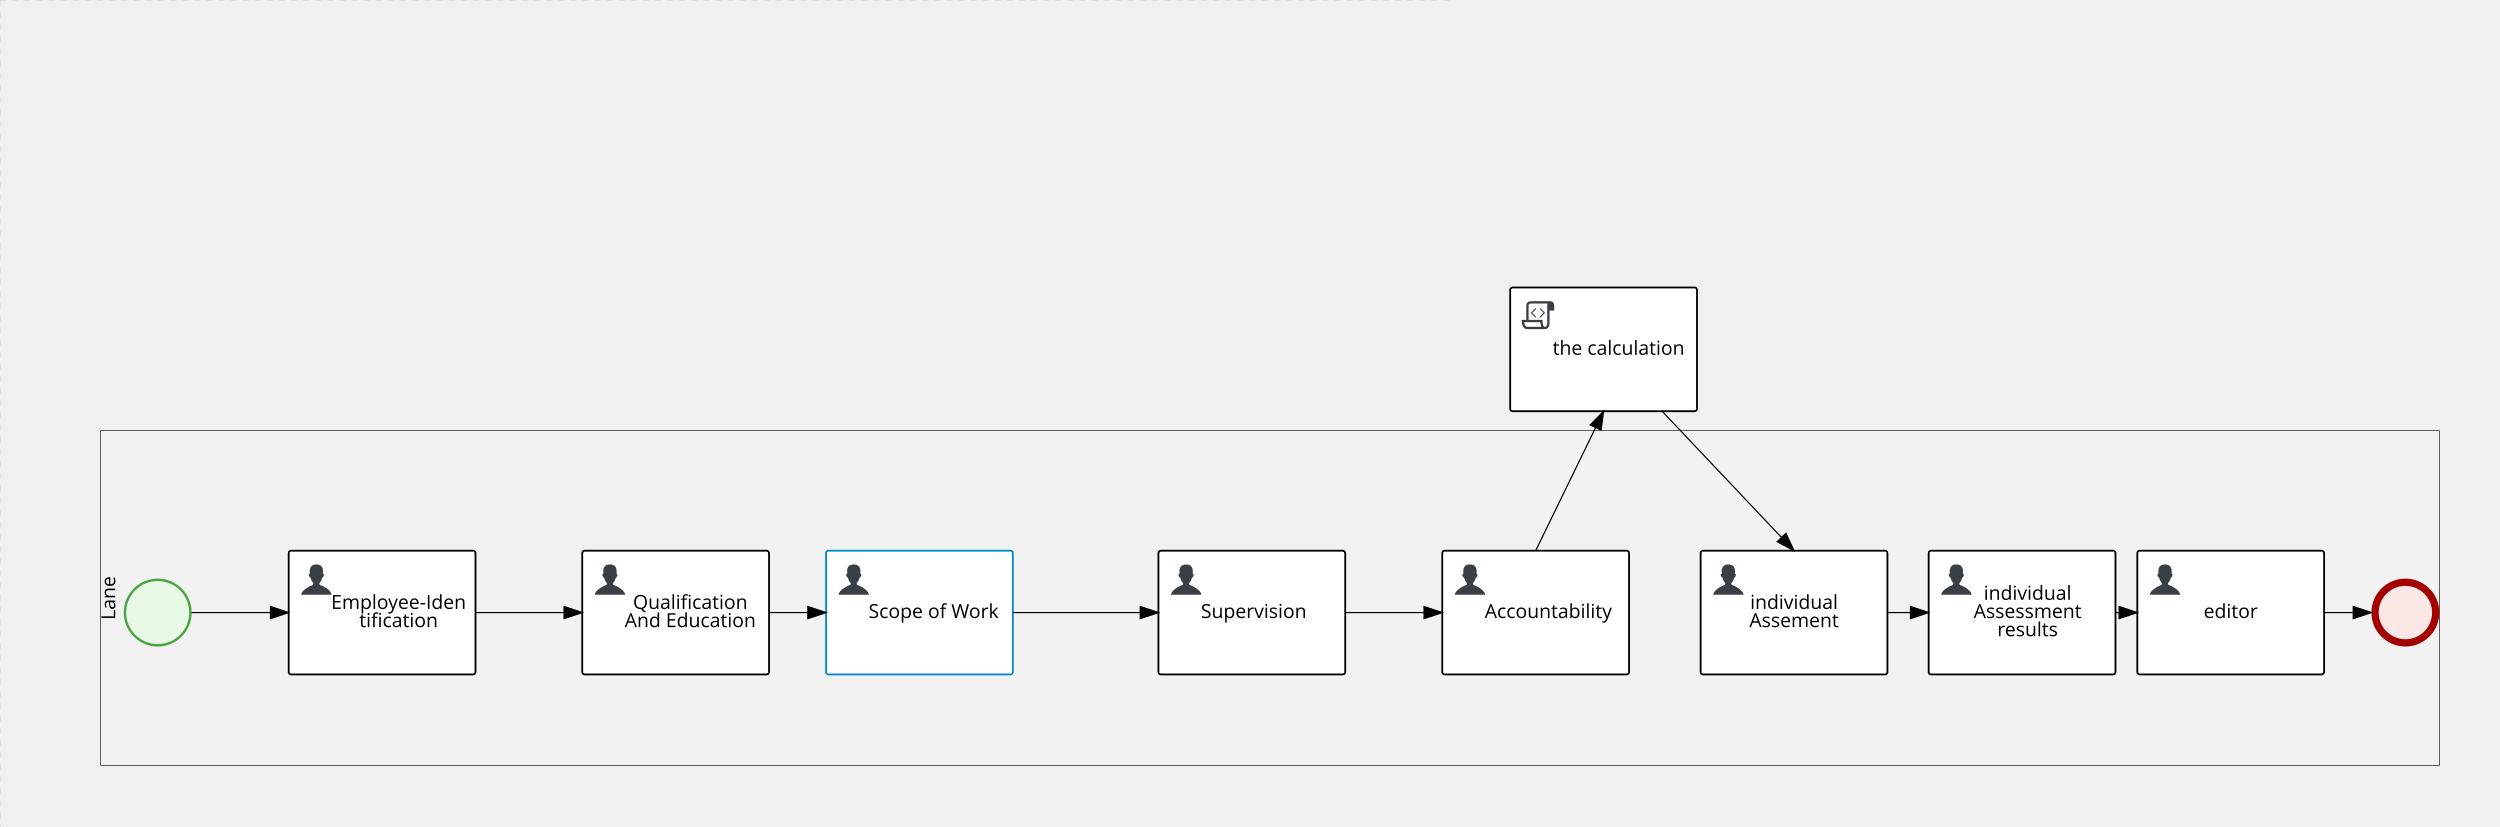
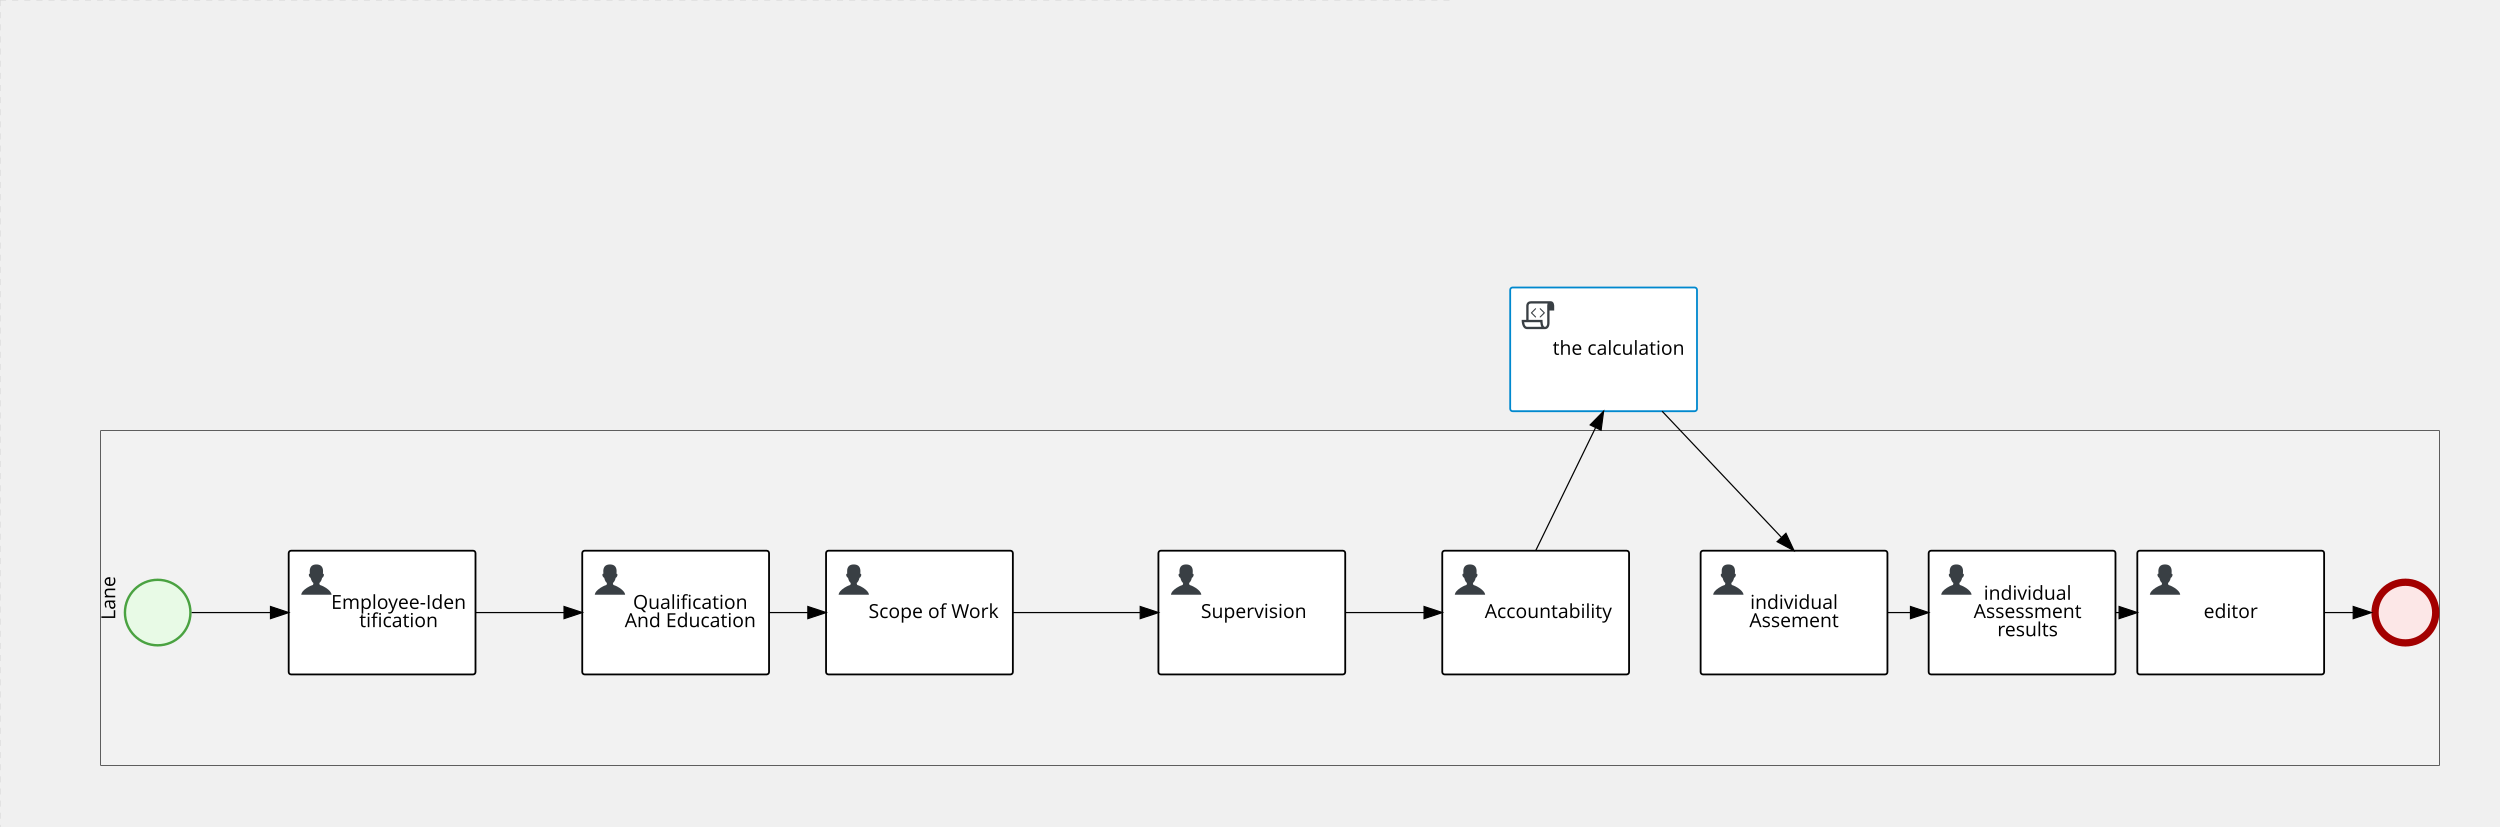
<svg xmlns="http://www.w3.org/2000/svg" version="1.1" width="2061" height="681" viewBox="0 0 2061 681">
  <defs />
  <g transform="matrix(1,0,0,1,0,0)">
    <g>
      <g>
        <g>
          <path fill="none" stroke="#d3d3d3" paint-order="fill stroke markers" d=" M 0 0 L 1200 0" stroke-miterlimit="10" stroke-opacity="0.8" stroke-dasharray="5" />
        </g>
        <g>
          <path fill="none" stroke="#d3d3d3" paint-order="fill stroke markers" d=" M 0 0 L 0 800" stroke-miterlimit="10" stroke-opacity="0.8" stroke-dasharray="5" />
        </g>
      </g>
      <g id="_10B72848-0D5C-402D-8C16-73F7E30FBB40" bpmn2nodeid="_10B72848-0D5C-402D-8C16-73F7E30FBB40" transform="matrix(1,0,0,1,83,355)">
        <g>
          <path fill="none" stroke="none" />
        </g>
        <g transform="matrix(1,0,0,1,0,0)">
          <path fill="#f2f2f2" stroke="none" id="_10B72848-0D5C-402D-8C16-73F7E30FBB40?shapeType=BACKGROUND" paint-order="stroke fill markers" d=" M 0 0 L 1928 0 L 1928 276 L 0 276 L 0 0 Z Z" />
        </g>
        <g transform="matrix(1,0,0,1,0,0)">
          <path fill="none" stroke="#000000" id="_10B72848-0D5C-402D-8C16-73F7E30FBB40?shapeType=BORDER&amp;renderType=STROKE" paint-order="fill stroke markers" d=" M 0 0 L 1928 0 L 1928 276 L 0 276 L 0 0 Z Z" stroke-miterlimit="10" stroke-width="0.5" stroke-dasharray="" />
        </g>
        <g transform="matrix(-1.8369701987210297e-16,-1,1,-1.8369701987210297e-16,0,156)">
          <text fill="#000000" stroke="none" font-family="Open Sans" font-size="12pt" font-style="normal" font-weight="normal" text-decoration="normal" x="18" y="12" text-anchor="middle" dominant-baseline="alphabetic">Lane</text>
        </g>
        <g id="_73EF4763-FC0C-424F-BAD1-D4A4C171FF57" bpmn2nodeid="_73EF4763-FC0C-424F-BAD1-D4A4C171FF57" transform="matrix(1,0,0,1,872,99)">
          <g>
            <path fill="none" stroke="none" />
          </g>
          <g transform="matrix(1,0,0,1,0,0)">
            <path fill="#ffffff" stroke="none" id="_73EF4763-FC0C-424F-BAD1-D4A4C171FF57?shapeType=BACKGROUND" paint-order="stroke fill markers" d=" M 2 0 L 152 0 L 152 0 A 2 2 0 0 1 154 2 L 154 100 L 154 100 A 2 2 0 0 1 152 102 L 2 102 L 2 102 A 2 2 0 0 1 0 100 L 0 2 L 0 2 A 2 2 0 0 1 2 0 Z" />
          </g>
          <g transform="matrix(1,0,0,1,0,0)">
            <path fill="none" stroke="#000000" id="_73EF4763-FC0C-424F-BAD1-D4A4C171FF57?shapeType=BORDER&amp;renderType=STROKE" paint-order="fill stroke markers" d=" M 2 0 L 152 0 L 152 0 A 2 2 0 0 1 154 2 L 154 100 L 154 100 A 2 2 0 0 1 152 102 L 2 102 L 2 102 A 2 2 0 0 1 0 100 L 0 2 L 0 2 A 2 2 0 0 1 2 0 Z" stroke-miterlimit="10" stroke-width="1.5" stroke-dasharray="" />
          </g>
          <g>
            <g transform="matrix(0.06,0,0,0.06,9.4,9.4)">
              <g transform="matrix(1,0,0,1,0,0)">
                <path fill="#393f44" stroke="none" id="_73EF4763-FC0C-424F-BAD1-D4A4C171FF57_task__Rp8r__WReX" paint-order="stroke fill markers" d=" M 0 0 M 16 445.21 C 16 440.869 18.784 431.129 22.001 424.217 C 35.768 394.64 77.283 359.28 129 333.084 C 144.516 325.224 157.347 319.964 167.807 317.174 C 171.932 316.074 175.729 314.414 176.525 313.363 C 178.894 310.234 180.914 302.908 181.727 294.5 L 182.5 286.5 L 178.507 283.455 C 166.303 274.146 154.284 251.678 148.04 226.5 C 145.611 216.707 145.056 215.462 142.984 215.158 C 141.703 214.97 138.083 212.243 134.939 209.099 C 123.233 197.393 116.891 177.376 121.44 166.49 C 123.002 162.751 128.155 159.01 131.75 159.004 C 134.448 159 134.471 158.603 132.914 138.788 C 130.927 113.496 134.279 92.265 143.132 74.076 C 152.232 55.38 167.569 42.882 189.049 36.66 C 210.203 30.532 237.797 30.532 258.951 36.66 C 300.042 48.563 318.958 83.806 314.955 141 C 314.32 150.075 313.624 157.788 313.409 158.14 C 313.194 158.493 314.575 159.073 316.479 159.43 C 328.929 161.766 330.986 177.018 321.496 196.621 C 316.903 206.109 309.357 214.508 304.817 215.185 C 303.023 215.453 302.293 217.146 299.943 226.5 C 296.659 239.567 294.474 245.305 287.948 257.995 C 282.491 268.606 273.035 281.109 268.108 284.229 L 264.871 286.278 L 265.518 292.889 C 266.345 301.33 268.639 309.871 270.877 312.837 C 272.067 314.415 275.002 315.79 280.063 317.139 C 291.069 320.075 303.617 325.274 321 334.102 C 369.815 358.891 410.848 393.758 425.032 422.5 C 429.07 430.682 432 440.232 432 445.21 L 432 448 L 224 448 L 16 448 L 16 445.21 Z" />
              </g>
            </g>
          </g>
          <g transform="matrix(1,0,0,1,4.04,13.68)">
            <g transform="matrix(0.04,0,0,0.04,63.36,69.12)">
              <g transform="matrix(1,0,0,1,0,0)">
                <path fill="none" stroke="none" />
              </g>
              <g transform="matrix(1,0,0,1,0,0)">
                <path fill="none" stroke="none" />
              </g>
            </g>
          </g>
          <g transform="matrix(1,0,0,1,35,43.5)">
            <text fill="#000000" stroke="none" font-family="Open Sans" font-size="12pt" font-style="normal" font-weight="normal" text-decoration="normal" x="43.57" y="12" text-anchor="middle" dominant-baseline="alphabetic">Supervision</text>
          </g>
        </g>
        <g id="_1F878620-A5DF-4402-A6D1-BE9F1CBB6474" bpmn2nodeid="_1F878620-A5DF-4402-A6D1-BE9F1CBB6474" transform="matrix(1,0,0,1,1106,99)">
          <g>
            <path fill="none" stroke="none" />
          </g>
          <g transform="matrix(1,0,0,1,0,0)">
            <path fill="#ffffff" stroke="none" id="_1F878620-A5DF-4402-A6D1-BE9F1CBB6474?shapeType=BACKGROUND" paint-order="stroke fill markers" d=" M 2 0 L 152 0 L 152 0 A 2 2 0 0 1 154 2 L 154 100 L 154 100 A 2 2 0 0 1 152 102 L 2 102 L 2 102 A 2 2 0 0 1 0 100 L 0 2 L 0 2 A 2 2 0 0 1 2 0 Z" />
          </g>
          <g transform="matrix(1,0,0,1,0,0)">
            <path fill="none" stroke="#000000" id="_1F878620-A5DF-4402-A6D1-BE9F1CBB6474?shapeType=BORDER&amp;renderType=STROKE" paint-order="fill stroke markers" d=" M 2 0 L 152 0 L 152 0 A 2 2 0 0 1 154 2 L 154 100 L 154 100 A 2 2 0 0 1 152 102 L 2 102 L 2 102 A 2 2 0 0 1 0 100 L 0 2 L 0 2 A 2 2 0 0 1 2 0 Z" stroke-miterlimit="10" stroke-width="1.5" stroke-dasharray="" />
          </g>
          <g>
            <g transform="matrix(0.06,0,0,0.06,9.4,9.4)">
              <g transform="matrix(1,0,0,1,0,0)">
                <path fill="#393f44" stroke="none" id="_1F878620-A5DF-4402-A6D1-BE9F1CBB6474_task__Rp8r__WReX" paint-order="stroke fill markers" d=" M 0 0 M 16 445.21 C 16 440.869 18.784 431.129 22.001 424.217 C 35.768 394.64 77.283 359.28 129 333.084 C 144.516 325.224 157.347 319.964 167.807 317.174 C 171.932 316.074 175.729 314.414 176.525 313.363 C 178.894 310.234 180.914 302.908 181.727 294.5 L 182.5 286.5 L 178.507 283.455 C 166.303 274.146 154.284 251.678 148.04 226.5 C 145.611 216.707 145.056 215.462 142.984 215.158 C 141.703 214.97 138.083 212.243 134.939 209.099 C 123.233 197.393 116.891 177.376 121.44 166.49 C 123.002 162.751 128.155 159.01 131.75 159.004 C 134.448 159 134.471 158.603 132.914 138.788 C 130.927 113.496 134.279 92.265 143.132 74.076 C 152.232 55.38 167.569 42.882 189.049 36.66 C 210.203 30.532 237.797 30.532 258.951 36.66 C 300.042 48.563 318.958 83.806 314.955 141 C 314.32 150.075 313.624 157.788 313.409 158.14 C 313.194 158.493 314.575 159.073 316.479 159.43 C 328.929 161.766 330.986 177.018 321.496 196.621 C 316.903 206.109 309.357 214.508 304.817 215.185 C 303.023 215.453 302.293 217.146 299.943 226.5 C 296.659 239.567 294.474 245.305 287.948 257.995 C 282.491 268.606 273.035 281.109 268.108 284.229 L 264.871 286.278 L 265.518 292.889 C 266.345 301.33 268.639 309.871 270.877 312.837 C 272.067 314.415 275.002 315.79 280.063 317.139 C 291.069 320.075 303.617 325.274 321 334.102 C 369.815 358.891 410.848 393.758 425.032 422.5 C 429.07 430.682 432 440.232 432 445.21 L 432 448 L 224 448 L 16 448 L 16 445.21 Z" />
              </g>
            </g>
          </g>
          <g transform="matrix(1,0,0,1,4.04,13.68)">
            <g transform="matrix(0.04,0,0,0.04,63.36,69.12)">
              <g transform="matrix(1,0,0,1,0,0)">
                <path fill="none" stroke="none" />
              </g>
              <g transform="matrix(1,0,0,1,0,0)">
                <path fill="none" stroke="none" />
              </g>
            </g>
          </g>
          <g transform="matrix(1,0,0,1,35,43.5)">
            <text fill="#000000" stroke="none" font-family="Open Sans" font-size="12pt" font-style="normal" font-weight="normal" text-decoration="normal" x="52.434" y="12" text-anchor="middle" dominant-baseline="alphabetic">Accountability</text>
          </g>
        </g>
        <g id="_499BF760-2EF1-4D68-B3E8-63A7B1DFFFDC" bpmn2nodeid="_499BF760-2EF1-4D68-B3E8-63A7B1DFFFDC" transform="matrix(1,0,0,1,155,99)">
          <g>
            <path fill="none" stroke="none" />
          </g>
          <g transform="matrix(1,0,0,1,0,0)">
            <path fill="#ffffff" stroke="none" id="_499BF760-2EF1-4D68-B3E8-63A7B1DFFFDC?shapeType=BACKGROUND" paint-order="stroke fill markers" d=" M 2 0 L 152 0 L 152 0 A 2 2 0 0 1 154 2 L 154 100 L 154 100 A 2 2 0 0 1 152 102 L 2 102 L 2 102 A 2 2 0 0 1 0 100 L 0 2 L 0 2 A 2 2 0 0 1 2 0 Z" />
          </g>
          <g transform="matrix(1,0,0,1,0,0)">
            <path fill="none" stroke="#000000" id="_499BF760-2EF1-4D68-B3E8-63A7B1DFFFDC?shapeType=BORDER&amp;renderType=STROKE" paint-order="fill stroke markers" d=" M 2 0 L 152 0 L 152 0 A 2 2 0 0 1 154 2 L 154 100 L 154 100 A 2 2 0 0 1 152 102 L 2 102 L 2 102 A 2 2 0 0 1 0 100 L 0 2 L 0 2 A 2 2 0 0 1 2 0 Z" stroke-miterlimit="10" stroke-width="1.5" stroke-dasharray="" />
          </g>
          <g>
            <g transform="matrix(0.06,0,0,0.06,9.4,9.4)">
              <g transform="matrix(1,0,0,1,0,0)">
                <path fill="#393f44" stroke="none" id="_499BF760-2EF1-4D68-B3E8-63A7B1DFFFDC_task__Rp8r__WReX" paint-order="stroke fill markers" d=" M 0 0 M 16 445.21 C 16 440.869 18.784 431.129 22.001 424.217 C 35.768 394.64 77.283 359.28 129 333.084 C 144.516 325.224 157.347 319.964 167.807 317.174 C 171.932 316.074 175.729 314.414 176.525 313.363 C 178.894 310.234 180.914 302.908 181.727 294.5 L 182.5 286.5 L 178.507 283.455 C 166.303 274.146 154.284 251.678 148.04 226.5 C 145.611 216.707 145.056 215.462 142.984 215.158 C 141.703 214.97 138.083 212.243 134.939 209.099 C 123.233 197.393 116.891 177.376 121.44 166.49 C 123.002 162.751 128.155 159.01 131.75 159.004 C 134.448 159 134.471 158.603 132.914 138.788 C 130.927 113.496 134.279 92.265 143.132 74.076 C 152.232 55.38 167.569 42.882 189.049 36.66 C 210.203 30.532 237.797 30.532 258.951 36.66 C 300.042 48.563 318.958 83.806 314.955 141 C 314.32 150.075 313.624 157.788 313.409 158.14 C 313.194 158.493 314.575 159.073 316.479 159.43 C 328.929 161.766 330.986 177.018 321.496 196.621 C 316.903 206.109 309.357 214.508 304.817 215.185 C 303.023 215.453 302.293 217.146 299.943 226.5 C 296.659 239.567 294.474 245.305 287.948 257.995 C 282.491 268.606 273.035 281.109 268.108 284.229 L 264.871 286.278 L 265.518 292.889 C 266.345 301.33 268.639 309.871 270.877 312.837 C 272.067 314.415 275.002 315.79 280.063 317.139 C 291.069 320.075 303.617 325.274 321 334.102 C 369.815 358.891 410.848 393.758 425.032 422.5 C 429.07 430.682 432 440.232 432 445.21 L 432 448 L 224 448 L 16 448 L 16 445.21 Z" />
              </g>
            </g>
          </g>
          <g transform="matrix(1,0,0,1,4.04,13.68)">
            <g transform="matrix(0.04,0,0,0.04,63.36,69.12)">
              <g transform="matrix(1,0,0,1,0,0)">
                <path fill="none" stroke="none" />
              </g>
              <g transform="matrix(1,0,0,1,0,0)">
                <path fill="none" stroke="none" />
              </g>
            </g>
          </g>
          <g transform="matrix(1,0,0,1,35,36)">
            <text fill="#000000" stroke="none" font-family="Open Sans" font-size="12pt" font-style="normal" font-weight="normal" text-decoration="normal" x="55.602" y="12" text-anchor="middle" dominant-baseline="alphabetic">Employee-Iden</text>
            <text fill="#000000" stroke="none" font-family="Open Sans" font-size="12pt" font-style="normal" font-weight="normal" text-decoration="normal" x="55.602" y="27" text-anchor="middle" dominant-baseline="alphabetic">     tification      </text>
          </g>
        </g>
        <g id="_FF61502E-AE9F-49EB-936F-90E3CF9BD1F0" bpmn2nodeid="_FF61502E-AE9F-49EB-936F-90E3CF9BD1F0" transform="matrix(1,0,0,1,1679,99)">
          <g>
            <path fill="none" stroke="none" />
          </g>
          <g transform="matrix(1,0,0,1,0,0)">
            <path fill="#ffffff" stroke="none" id="_FF61502E-AE9F-49EB-936F-90E3CF9BD1F0?shapeType=BACKGROUND" paint-order="stroke fill markers" d=" M 2 0 L 152 0 L 152 0 A 2 2 0 0 1 154 2 L 154 100 L 154 100 A 2 2 0 0 1 152 102 L 2 102 L 2 102 A 2 2 0 0 1 0 100 L 0 2 L 0 2 A 2 2 0 0 1 2 0 Z" />
          </g>
          <g transform="matrix(1,0,0,1,0,0)">
            <path fill="none" stroke="#000000" id="_FF61502E-AE9F-49EB-936F-90E3CF9BD1F0?shapeType=BORDER&amp;renderType=STROKE" paint-order="fill stroke markers" d=" M 2 0 L 152 0 L 152 0 A 2 2 0 0 1 154 2 L 154 100 L 154 100 A 2 2 0 0 1 152 102 L 2 102 L 2 102 A 2 2 0 0 1 0 100 L 0 2 L 0 2 A 2 2 0 0 1 2 0 Z" stroke-miterlimit="10" stroke-width="1.5" stroke-dasharray="" />
          </g>
          <g>
            <g transform="matrix(0.06,0,0,0.06,9.4,9.4)">
              <g transform="matrix(1,0,0,1,0,0)">
                <path fill="#393f44" stroke="none" id="_FF61502E-AE9F-49EB-936F-90E3CF9BD1F0_task__Rp8r__WReX" paint-order="stroke fill markers" d=" M 0 0 M 16 445.21 C 16 440.869 18.784 431.129 22.001 424.217 C 35.768 394.64 77.283 359.28 129 333.084 C 144.516 325.224 157.347 319.964 167.807 317.174 C 171.932 316.074 175.729 314.414 176.525 313.363 C 178.894 310.234 180.914 302.908 181.727 294.5 L 182.5 286.5 L 178.507 283.455 C 166.303 274.146 154.284 251.678 148.04 226.5 C 145.611 216.707 145.056 215.462 142.984 215.158 C 141.703 214.97 138.083 212.243 134.939 209.099 C 123.233 197.393 116.891 177.376 121.44 166.49 C 123.002 162.751 128.155 159.01 131.75 159.004 C 134.448 159 134.471 158.603 132.914 138.788 C 130.927 113.496 134.279 92.265 143.132 74.076 C 152.232 55.38 167.569 42.882 189.049 36.66 C 210.203 30.532 237.797 30.532 258.951 36.66 C 300.042 48.563 318.958 83.806 314.955 141 C 314.32 150.075 313.624 157.788 313.409 158.14 C 313.194 158.493 314.575 159.073 316.479 159.43 C 328.929 161.766 330.986 177.018 321.496 196.621 C 316.903 206.109 309.357 214.508 304.817 215.185 C 303.023 215.453 302.293 217.146 299.943 226.5 C 296.659 239.567 294.474 245.305 287.948 257.995 C 282.491 268.606 273.035 281.109 268.108 284.229 L 264.871 286.278 L 265.518 292.889 C 266.345 301.33 268.639 309.871 270.877 312.837 C 272.067 314.415 275.002 315.79 280.063 317.139 C 291.069 320.075 303.617 325.274 321 334.102 C 369.815 358.891 410.848 393.758 425.032 422.5 C 429.07 430.682 432 440.232 432 445.21 L 432 448 L 224 448 L 16 448 L 16 445.21 Z" />
              </g>
            </g>
          </g>
          <g transform="matrix(1,0,0,1,4.04,13.68)">
            <g transform="matrix(0.04,0,0,0.04,63.36,69.12)">
              <g transform="matrix(1,0,0,1,0,0)">
                <path fill="none" stroke="none" />
              </g>
              <g transform="matrix(1,0,0,1,0,0)">
                <path fill="none" stroke="none" />
              </g>
            </g>
          </g>
          <g transform="matrix(1,0,0,1,54.66406,43.5)">
            <text fill="#000000" stroke="none" font-family="Open Sans" font-size="12pt" font-style="normal" font-weight="normal" text-decoration="normal" x="22.336" y="12" text-anchor="middle" dominant-baseline="alphabetic">editor</text>
          </g>
        </g>
        <g id="_1293294D-801D-46E5-9241-A8BDB0A29599" bpmn2nodeid="_1293294D-801D-46E5-9241-A8BDB0A29599" transform="matrix(1,0,0,1,19,122)">
          <g>
            <path fill="none" stroke="none" />
          </g>
          <g transform="matrix(0.125,0,0,0.125,0,0)">
            <g transform="matrix(1,0,0,1,0,0)">
              <path fill="#e8fae6" stroke="none" id="_1293294D-801D-46E5-9241-A8BDB0A29599?shapeType=BACKGROUND" paint-order="stroke fill markers" d=" M 0 0 M 444 224 C 444 263.9 434.2 300.8 414.4 334.5 C 394.7 368.2 368 394.9 334.4 414.5 C 300.8 434.1 263.9 444 224 444 C 184.1 444 147.2 434.2 113.5 414.4 C 79.8 394.7 53.1 368 33.5 334.4 C 13.9 300.8 4 263.9 4 224 C 4 184.1 13.8 147.2 33.6 113.5 C 53.4 79.8 80.1 53.1 113.6 33.5 C 147.1 13.9 184.1 4 224 4 C 263.9 4 300.8 13.8 334.5 33.6 C 368.2 53.4 394.9 80.1 414.5 113.6 C 434.1 147.1 444 184.1 444 224 Z" />
            </g>
            <g>
              <g transform="matrix(1,0,0,1,0,0)">
                <g transform="matrix(1,0,0,1,0,0)">
                  <path fill="#4aa241" stroke="none" id="_1293294D-801D-46E5-9241-A8BDB0A29599?shapeType=BORDER&amp;renderType=FILL" paint-order="stroke fill markers" d=" M 0 0 M 224 0 C 100.3 0 0 100.3 0 224 C 0 347.7 100.3 448 224 448 C 347.7 448 448 347.7 448 224 C 448 100.3 347.7 0 224 0 Z M 0 0 M 224 432 C 109.1 432 16 338.9 16 224 C 16 109.1 109.1 16 224 16 C 338.9 16 432 109.1 432 224 C 432 338.9 338.9 432 224 432 Z" />
                </g>
              </g>
            </g>
          </g>
          <g transform="matrix(1,0,0,1,28,61)" />
        </g>
        <g id="_34C46CD8-6034-434A-BEC7-85CEF20D0CF3" bpmn2nodeid="_34C46CD8-6034-434A-BEC7-85CEF20D0CF3" transform="matrix(1,0,0,1,397,99)">
          <g>
            <path fill="none" stroke="none" />
          </g>
          <g transform="matrix(1,0,0,1,0,0)">
            <path fill="#ffffff" stroke="none" id="_34C46CD8-6034-434A-BEC7-85CEF20D0CF3?shapeType=BACKGROUND" paint-order="stroke fill markers" d=" M 2 0 L 152 0 L 152 0 A 2 2 0 0 1 154 2 L 154 100 L 154 100 A 2 2 0 0 1 152 102 L 2 102 L 2 102 A 2 2 0 0 1 0 100 L 0 2 L 0 2 A 2 2 0 0 1 2 0 Z" />
          </g>
          <g transform="matrix(1,0,0,1,0,0)">
            <path fill="none" stroke="#000000" id="_34C46CD8-6034-434A-BEC7-85CEF20D0CF3?shapeType=BORDER&amp;renderType=STROKE" paint-order="fill stroke markers" d=" M 2 0 L 152 0 L 152 0 A 2 2 0 0 1 154 2 L 154 100 L 154 100 A 2 2 0 0 1 152 102 L 2 102 L 2 102 A 2 2 0 0 1 0 100 L 0 2 L 0 2 A 2 2 0 0 1 2 0 Z" stroke-miterlimit="10" stroke-width="1.5" stroke-dasharray="" />
          </g>
          <g>
            <g transform="matrix(0.06,0,0,0.06,9.4,9.4)">
              <g transform="matrix(1,0,0,1,0,0)">
                <path fill="#393f44" stroke="none" id="_34C46CD8-6034-434A-BEC7-85CEF20D0CF3_task__Rp8r__WReX" paint-order="stroke fill markers" d=" M 0 0 M 16 445.21 C 16 440.869 18.784 431.129 22.001 424.217 C 35.768 394.64 77.283 359.28 129 333.084 C 144.516 325.224 157.347 319.964 167.807 317.174 C 171.932 316.074 175.729 314.414 176.525 313.363 C 178.894 310.234 180.914 302.908 181.727 294.5 L 182.5 286.5 L 178.507 283.455 C 166.303 274.146 154.284 251.678 148.04 226.5 C 145.611 216.707 145.056 215.462 142.984 215.158 C 141.703 214.97 138.083 212.243 134.939 209.099 C 123.233 197.393 116.891 177.376 121.44 166.49 C 123.002 162.751 128.155 159.01 131.75 159.004 C 134.448 159 134.471 158.603 132.914 138.788 C 130.927 113.496 134.279 92.265 143.132 74.076 C 152.232 55.38 167.569 42.882 189.049 36.66 C 210.203 30.532 237.797 30.532 258.951 36.66 C 300.042 48.563 318.958 83.806 314.955 141 C 314.32 150.075 313.624 157.788 313.409 158.14 C 313.194 158.493 314.575 159.073 316.479 159.43 C 328.929 161.766 330.986 177.018 321.496 196.621 C 316.903 206.109 309.357 214.508 304.817 215.185 C 303.023 215.453 302.293 217.146 299.943 226.5 C 296.659 239.567 294.474 245.305 287.948 257.995 C 282.491 268.606 273.035 281.109 268.108 284.229 L 264.871 286.278 L 265.518 292.889 C 266.345 301.33 268.639 309.871 270.877 312.837 C 272.067 314.415 275.002 315.79 280.063 317.139 C 291.069 320.075 303.617 325.274 321 334.102 C 369.815 358.891 410.848 393.758 425.032 422.5 C 429.07 430.682 432 440.232 432 445.21 L 432 448 L 224 448 L 16 448 L 16 445.21 Z" />
              </g>
            </g>
          </g>
          <g transform="matrix(1,0,0,1,4.04,13.68)">
            <g transform="matrix(0.04,0,0,0.04,63.36,69.12)">
              <g transform="matrix(1,0,0,1,0,0)">
                <path fill="none" stroke="none" />
              </g>
              <g transform="matrix(1,0,0,1,0,0)">
                <path fill="none" stroke="none" />
              </g>
            </g>
          </g>
          <g transform="matrix(1,0,0,1,35,36)">
            <text fill="#000000" stroke="none" font-family="Open Sans" font-size="12pt" font-style="normal" font-weight="normal" text-decoration="normal" x="54.062" y="12" text-anchor="middle" dominant-baseline="alphabetic"> Qualification  </text>
            <text fill="#000000" stroke="none" font-family="Open Sans" font-size="12pt" font-style="normal" font-weight="normal" text-decoration="normal" x="54.062" y="27" text-anchor="middle" dominant-baseline="alphabetic">And Education</text>
          </g>
        </g>
-         <g id="_AAE159F5-8BDC-417F-89F7-6B865C57510A" bpmn2nodeid="_AAE159F5-8BDC-417F-89F7-6B865C57510A" transform="matrix(1,0,0,1,598,99)">
-           <g>
-             <path fill="none" stroke="none" />
-           </g>
-           <g transform="matrix(1,0,0,1,0,0)">
-             <path fill="#ffffff" stroke="none" id="_AAE159F5-8BDC-417F-89F7-6B865C57510A?shapeType=BACKGROUND" paint-order="stroke fill markers" d=" M 2 0 L 152 0 L 152 0 A 2 2 0 0 1 154 2 L 154 100 L 154 100 A 2 2 0 0 1 152 102 L 2 102 L 2 102 A 2 2 0 0 1 0 100 L 0 2 L 0 2 A 2 2 0 0 1 2 0 Z" />
-           </g>
-           <g transform="matrix(1,0,0,1,0,0)">
-             <path fill="none" stroke="rgb(0,136,206)" id="_AAE159F5-8BDC-417F-89F7-6B865C57510A?shapeType=BORDER&amp;renderType=STROKE" paint-order="fill stroke markers" d=" M 2 0 L 152 0 L 152 0 A 2 2 0 0 1 154 2 L 154 100 L 154 100 A 2 2 0 0 1 152 102 L 2 102 L 2 102 A 2 2 0 0 1 0 100 L 0 2 L 0 2 A 2 2 0 0 1 2 0 Z" stroke-miterlimit="10" stroke-width="1.5" stroke-dasharray="" />
-           </g>
-           <g>
-             <g transform="matrix(0.06,0,0,0.06,9.4,9.4)">
-               <g transform="matrix(1,0,0,1,0,0)">
-                 <path fill="#393f44" stroke="none" id="_AAE159F5-8BDC-417F-89F7-6B865C57510A_task__Rp8r__WReX" paint-order="stroke fill markers" d=" M 0 0 M 16 445.21 C 16 440.869 18.784 431.129 22.001 424.217 C 35.768 394.64 77.283 359.28 129 333.084 C 144.516 325.224 157.347 319.964 167.807 317.174 C 171.932 316.074 175.729 314.414 176.525 313.363 C 178.894 310.234 180.914 302.908 181.727 294.5 L 182.5 286.5 L 178.507 283.455 C 166.303 274.146 154.284 251.678 148.04 226.5 C 145.611 216.707 145.056 215.462 142.984 215.158 C 141.703 214.97 138.083 212.243 134.939 209.099 C 123.233 197.393 116.891 177.376 121.44 166.49 C 123.002 162.751 128.155 159.01 131.75 159.004 C 134.448 159 134.471 158.603 132.914 138.788 C 130.927 113.496 134.279 92.265 143.132 74.076 C 152.232 55.38 167.569 42.882 189.049 36.66 C 210.203 30.532 237.797 30.532 258.951 36.66 C 300.042 48.563 318.958 83.806 314.955 141 C 314.32 150.075 313.624 157.788 313.409 158.14 C 313.194 158.493 314.575 159.073 316.479 159.43 C 328.929 161.766 330.986 177.018 321.496 196.621 C 316.903 206.109 309.357 214.508 304.817 215.185 C 303.023 215.453 302.293 217.146 299.943 226.5 C 296.659 239.567 294.474 245.305 287.948 257.995 C 282.491 268.606 273.035 281.109 268.108 284.229 L 264.871 286.278 L 265.518 292.889 C 266.345 301.33 268.639 309.871 270.877 312.837 C 272.067 314.415 275.002 315.79 280.063 317.139 C 291.069 320.075 303.617 325.274 321 334.102 C 369.815 358.891 410.848 393.758 425.032 422.5 C 429.07 430.682 432 440.232 432 445.21 L 432 448 L 224 448 L 16 448 L 16 445.21 Z" />
-               </g>
-             </g>
-           </g>
-           <g transform="matrix(1,0,0,1,4.04,13.68)">
-             <g transform="matrix(0.04,0,0,0.04,63.36,69.12)">
-               <g transform="matrix(1,0,0,1,0,0)">
-                 <path fill="none" stroke="none" />
-               </g>
-               <g transform="matrix(1,0,0,1,0,0)">
-                 <path fill="none" stroke="none" />
-               </g>
-             </g>
-           </g>
-           <g transform="matrix(1,0,0,1,35,43.5)">
-             <text fill="#000000" stroke="none" font-family="Open Sans" font-size="12pt" font-style="normal" font-weight="normal" text-decoration="normal" x="53.664" y="12" text-anchor="middle" dominant-baseline="alphabetic">Scope of Work</text>
-           </g>
+         <g id="_96337716-BFE3-43F9-B106-2681C02DE0B9" bpmn2nodeid="_96337716-BFE3-43F9-B106-2681C02DE0B9" transform="matrix(1,0,0,1,1872,122)">
+           <g>
+             <path fill="none" stroke="none" />
+           </g>
+           <g transform="matrix(0.125,0,0,0.125,0,0)">
+             <g transform="matrix(1,0,0,1,0,0)">
+               <path fill="#fce7e7" stroke="none" id="_96337716-BFE3-43F9-B106-2681C02DE0B9?shapeType=BACKGROUND" paint-order="stroke fill markers" d=" M 0 0 M 444 224 C 444 263.9 434.2 300.8 414.4 334.5 C 394.7 368.2 368 394.9 334.4 414.5 C 300.8 434.1 263.9 444 224 444 C 184.1 444 147.2 434.2 113.5 414.4 C 79.8 394.7 53.1 368 33.5 334.4 C 13.9 300.8 4 263.9 4 224 C 4 184.1 13.8 147.2 33.6 113.5 C 53.4 79.8 80.1 53.1 113.6 33.5 C 147.1 13.9 184.1 4 224 4 C 263.9 4 300.8 13.8 334.5 33.6 C 368.2 53.4 394.9 80.1 414.5 113.6 C 434.1 147.1 444 184.1 444 224 Z" />
+             </g>
+             <g>
+               <g transform="matrix(1,0,0,1,0,0)">
+                 <g transform="matrix(1,0,0,1,0,0)">
+                   <path fill="#a30000" stroke="none" id="_96337716-BFE3-43F9-B106-2681C02DE0B9?shapeType=BORDER&amp;renderType=FILL" paint-order="stroke fill markers" d=" M 0 0 M 224 0 C 100.3 0 0 100.3 0 224 C 0 347.7 100.3 448 224 448 C 347.7 448 448 347.7 448 224 C 448 100.3 347.7 0 224 0 Z M 0 0 M 224 400 C 126.8 400 48 321.2 48 224 C 48 126.8 126.8 48 224 48 C 321.2 48 400 126.8 400 224 C 400 321.2 321.2 400 224 400 Z" />
+                 </g>
+               </g>
+             </g>
+           </g>
+           <g transform="matrix(1,0,0,1,28,61)" />
        </g>
        <g id="_2BB1790C-33BA-41A4-B13C-36E0C4893653" bpmn2nodeid="_2BB1790C-33BA-41A4-B13C-36E0C4893653" transform="matrix(1,0,0,1,1507,99)">
          <g>
            <path fill="none" stroke="none" />
          </g>
          <g transform="matrix(1,0,0,1,0,0)">
            <path fill="#ffffff" stroke="none" id="_2BB1790C-33BA-41A4-B13C-36E0C4893653?shapeType=BACKGROUND" paint-order="stroke fill markers" d=" M 2 0 L 152 0 L 152 0 A 2 2 0 0 1 154 2 L 154 100 L 154 100 A 2 2 0 0 1 152 102 L 2 102 L 2 102 A 2 2 0 0 1 0 100 L 0 2 L 0 2 A 2 2 0 0 1 2 0 Z" />
          </g>
          <g transform="matrix(1,0,0,1,0,0)">
            <path fill="none" stroke="#000000" id="_2BB1790C-33BA-41A4-B13C-36E0C4893653?shapeType=BORDER&amp;renderType=STROKE" paint-order="fill stroke markers" d=" M 2 0 L 152 0 L 152 0 A 2 2 0 0 1 154 2 L 154 100 L 154 100 A 2 2 0 0 1 152 102 L 2 102 L 2 102 A 2 2 0 0 1 0 100 L 0 2 L 0 2 A 2 2 0 0 1 2 0 Z" stroke-miterlimit="10" stroke-width="1.5" stroke-dasharray="" />
          </g>
          <g>
            <g transform="matrix(0.06,0,0,0.06,9.4,9.4)">
              <g transform="matrix(1,0,0,1,0,0)">
                <path fill="#393f44" stroke="none" id="_2BB1790C-33BA-41A4-B13C-36E0C4893653_task__Rp8r__WReX" paint-order="stroke fill markers" d=" M 0 0 M 16 445.21 C 16 440.869 18.784 431.129 22.001 424.217 C 35.768 394.64 77.283 359.28 129 333.084 C 144.516 325.224 157.347 319.964 167.807 317.174 C 171.932 316.074 175.729 314.414 176.525 313.363 C 178.894 310.234 180.914 302.908 181.727 294.5 L 182.5 286.5 L 178.507 283.455 C 166.303 274.146 154.284 251.678 148.04 226.5 C 145.611 216.707 145.056 215.462 142.984 215.158 C 141.703 214.97 138.083 212.243 134.939 209.099 C 123.233 197.393 116.891 177.376 121.44 166.49 C 123.002 162.751 128.155 159.01 131.75 159.004 C 134.448 159 134.471 158.603 132.914 138.788 C 130.927 113.496 134.279 92.265 143.132 74.076 C 152.232 55.38 167.569 42.882 189.049 36.66 C 210.203 30.532 237.797 30.532 258.951 36.66 C 300.042 48.563 318.958 83.806 314.955 141 C 314.32 150.075 313.624 157.788 313.409 158.14 C 313.194 158.493 314.575 159.073 316.479 159.43 C 328.929 161.766 330.986 177.018 321.496 196.621 C 316.903 206.109 309.357 214.508 304.817 215.185 C 303.023 215.453 302.293 217.146 299.943 226.5 C 296.659 239.567 294.474 245.305 287.948 257.995 C 282.491 268.606 273.035 281.109 268.108 284.229 L 264.871 286.278 L 265.518 292.889 C 266.345 301.33 268.639 309.871 270.877 312.837 C 272.067 314.415 275.002 315.79 280.063 317.139 C 291.069 320.075 303.617 325.274 321 334.102 C 369.815 358.891 410.848 393.758 425.032 422.5 C 429.07 430.682 432 440.232 432 445.21 L 432 448 L 224 448 L 16 448 L 16 445.21 Z" />
              </g>
            </g>
          </g>
          <g transform="matrix(1,0,0,1,4.04,13.68)">
            <g transform="matrix(0.04,0,0,0.04,63.36,69.12)">
              <g transform="matrix(1,0,0,1,0,0)">
                <path fill="none" stroke="none" />
              </g>
              <g transform="matrix(1,0,0,1,0,0)">
                <path fill="none" stroke="none" />
              </g>
            </g>
          </g>
          <g transform="matrix(1,0,0,1,35,28.5)">
            <text fill="#000000" stroke="none" font-family="Open Sans" font-size="12pt" font-style="normal" font-weight="normal" text-decoration="normal" x="46.559" y="12" text-anchor="middle" dominant-baseline="alphabetic">  individual   </text>
            <text fill="#000000" stroke="none" font-family="Open Sans" font-size="12pt" font-style="normal" font-weight="normal" text-decoration="normal" x="46.559" y="27" text-anchor="middle" dominant-baseline="alphabetic">Assessment </text>
            <text fill="#000000" stroke="none" font-family="Open Sans" font-size="12pt" font-style="normal" font-weight="normal" text-decoration="normal" x="46.559" y="42" text-anchor="middle" dominant-baseline="alphabetic">     results     </text>
          </g>
        </g>
-         <g id="_96337716-BFE3-43F9-B106-2681C02DE0B9" bpmn2nodeid="_96337716-BFE3-43F9-B106-2681C02DE0B9" transform="matrix(1,0,0,1,1872,122)">
-           <g>
-             <path fill="none" stroke="none" />
-           </g>
-           <g transform="matrix(0.125,0,0,0.125,0,0)">
-             <g transform="matrix(1,0,0,1,0,0)">
-               <path fill="#fce7e7" stroke="none" id="_96337716-BFE3-43F9-B106-2681C02DE0B9?shapeType=BACKGROUND" paint-order="stroke fill markers" d=" M 0 0 M 444 224 C 444 263.9 434.2 300.8 414.4 334.5 C 394.7 368.2 368 394.9 334.4 414.5 C 300.8 434.1 263.9 444 224 444 C 184.1 444 147.2 434.2 113.5 414.4 C 79.8 394.7 53.1 368 33.5 334.4 C 13.9 300.8 4 263.9 4 224 C 4 184.1 13.8 147.2 33.6 113.5 C 53.4 79.8 80.1 53.1 113.6 33.5 C 147.1 13.9 184.1 4 224 4 C 263.9 4 300.8 13.8 334.5 33.6 C 368.2 53.4 394.9 80.1 414.5 113.6 C 434.1 147.1 444 184.1 444 224 Z" />
-             </g>
-             <g>
-               <g transform="matrix(1,0,0,1,0,0)">
-                 <g transform="matrix(1,0,0,1,0,0)">
-                   <path fill="#a30000" stroke="none" id="_96337716-BFE3-43F9-B106-2681C02DE0B9?shapeType=BORDER&amp;renderType=FILL" paint-order="stroke fill markers" d=" M 0 0 M 224 0 C 100.3 0 0 100.3 0 224 C 0 347.7 100.3 448 224 448 C 347.7 448 448 347.7 448 224 C 448 100.3 347.7 0 224 0 Z M 0 0 M 224 400 C 126.8 400 48 321.2 48 224 C 48 126.8 126.8 48 224 48 C 321.2 48 400 126.8 400 224 C 400 321.2 321.2 400 224 400 Z" />
-                 </g>
-               </g>
-             </g>
-           </g>
-           <g transform="matrix(1,0,0,1,28,61)" />
+         <g id="_AAE159F5-8BDC-417F-89F7-6B865C57510A" bpmn2nodeid="_AAE159F5-8BDC-417F-89F7-6B865C57510A" transform="matrix(1,0,0,1,598,99)">
+           <g>
+             <path fill="none" stroke="none" />
+           </g>
+           <g transform="matrix(1,0,0,1,0,0)">
+             <path fill="#ffffff" stroke="none" id="_AAE159F5-8BDC-417F-89F7-6B865C57510A?shapeType=BACKGROUND" paint-order="stroke fill markers" d=" M 2 0 L 152 0 L 152 0 A 2 2 0 0 1 154 2 L 154 100 L 154 100 A 2 2 0 0 1 152 102 L 2 102 L 2 102 A 2 2 0 0 1 0 100 L 0 2 L 0 2 A 2 2 0 0 1 2 0 Z" />
+           </g>
+           <g transform="matrix(1,0,0,1,0,0)">
+             <path fill="none" stroke="#000000" id="_AAE159F5-8BDC-417F-89F7-6B865C57510A?shapeType=BORDER&amp;renderType=STROKE" paint-order="fill stroke markers" d=" M 2 0 L 152 0 L 152 0 A 2 2 0 0 1 154 2 L 154 100 L 154 100 A 2 2 0 0 1 152 102 L 2 102 L 2 102 A 2 2 0 0 1 0 100 L 0 2 L 0 2 A 2 2 0 0 1 2 0 Z" stroke-miterlimit="10" stroke-width="1.5" stroke-dasharray="" />
+           </g>
+           <g>
+             <g transform="matrix(0.06,0,0,0.06,9.4,9.4)">
+               <g transform="matrix(1,0,0,1,0,0)">
+                 <path fill="#393f44" stroke="none" id="_AAE159F5-8BDC-417F-89F7-6B865C57510A_task__Rp8r__WReX" paint-order="stroke fill markers" d=" M 0 0 M 16 445.21 C 16 440.869 18.784 431.129 22.001 424.217 C 35.768 394.64 77.283 359.28 129 333.084 C 144.516 325.224 157.347 319.964 167.807 317.174 C 171.932 316.074 175.729 314.414 176.525 313.363 C 178.894 310.234 180.914 302.908 181.727 294.5 L 182.5 286.5 L 178.507 283.455 C 166.303 274.146 154.284 251.678 148.04 226.5 C 145.611 216.707 145.056 215.462 142.984 215.158 C 141.703 214.97 138.083 212.243 134.939 209.099 C 123.233 197.393 116.891 177.376 121.44 166.49 C 123.002 162.751 128.155 159.01 131.75 159.004 C 134.448 159 134.471 158.603 132.914 138.788 C 130.927 113.496 134.279 92.265 143.132 74.076 C 152.232 55.38 167.569 42.882 189.049 36.66 C 210.203 30.532 237.797 30.532 258.951 36.66 C 300.042 48.563 318.958 83.806 314.955 141 C 314.32 150.075 313.624 157.788 313.409 158.14 C 313.194 158.493 314.575 159.073 316.479 159.43 C 328.929 161.766 330.986 177.018 321.496 196.621 C 316.903 206.109 309.357 214.508 304.817 215.185 C 303.023 215.453 302.293 217.146 299.943 226.5 C 296.659 239.567 294.474 245.305 287.948 257.995 C 282.491 268.606 273.035 281.109 268.108 284.229 L 264.871 286.278 L 265.518 292.889 C 266.345 301.33 268.639 309.871 270.877 312.837 C 272.067 314.415 275.002 315.79 280.063 317.139 C 291.069 320.075 303.617 325.274 321 334.102 C 369.815 358.891 410.848 393.758 425.032 422.5 C 429.07 430.682 432 440.232 432 445.21 L 432 448 L 224 448 L 16 448 L 16 445.21 Z" />
+               </g>
+             </g>
+           </g>
+           <g transform="matrix(1,0,0,1,4.04,13.68)">
+             <g transform="matrix(0.04,0,0,0.04,63.36,69.12)">
+               <g transform="matrix(1,0,0,1,0,0)">
+                 <path fill="none" stroke="none" />
+               </g>
+               <g transform="matrix(1,0,0,1,0,0)">
+                 <path fill="none" stroke="none" />
+               </g>
+             </g>
+           </g>
+           <g transform="matrix(1,0,0,1,35,43.5)">
+             <text fill="#000000" stroke="none" font-family="Open Sans" font-size="12pt" font-style="normal" font-weight="normal" text-decoration="normal" x="53.664" y="12" text-anchor="middle" dominant-baseline="alphabetic">Scope of Work</text>
+           </g>
        </g>
        <g id="_A3E35E85-539C-4D4E-92E6-C57A729AB199" bpmn2nodeid="_A3E35E85-539C-4D4E-92E6-C57A729AB199" transform="matrix(1,0,0,1,1319,99)">
          <g>
            <path fill="none" stroke="none" />
          </g>
          <g transform="matrix(1,0,0,1,0,0)">
            <path fill="#ffffff" stroke="none" id="_A3E35E85-539C-4D4E-92E6-C57A729AB199?shapeType=BACKGROUND" paint-order="stroke fill markers" d=" M 2 0 L 152 0 L 152 0 A 2 2 0 0 1 154 2 L 154 100 L 154 100 A 2 2 0 0 1 152 102 L 2 102 L 2 102 A 2 2 0 0 1 0 100 L 0 2 L 0 2 A 2 2 0 0 1 2 0 Z" />
          </g>
          <g transform="matrix(1,0,0,1,0,0)">
            <path fill="none" stroke="#000000" id="_A3E35E85-539C-4D4E-92E6-C57A729AB199?shapeType=BORDER&amp;renderType=STROKE" paint-order="fill stroke markers" d=" M 2 0 L 152 0 L 152 0 A 2 2 0 0 1 154 2 L 154 100 L 154 100 A 2 2 0 0 1 152 102 L 2 102 L 2 102 A 2 2 0 0 1 0 100 L 0 2 L 0 2 A 2 2 0 0 1 2 0 Z" stroke-miterlimit="10" stroke-width="1.5" stroke-dasharray="" />
          </g>
          <g>
            <g transform="matrix(0.06,0,0,0.06,9.4,9.4)">
              <g transform="matrix(1,0,0,1,0,0)">
                <path fill="#393f44" stroke="none" id="_A3E35E85-539C-4D4E-92E6-C57A729AB199_task__Rp8r__WReX" paint-order="stroke fill markers" d=" M 0 0 M 16 445.21 C 16 440.869 18.784 431.129 22.001 424.217 C 35.768 394.64 77.283 359.28 129 333.084 C 144.516 325.224 157.347 319.964 167.807 317.174 C 171.932 316.074 175.729 314.414 176.525 313.363 C 178.894 310.234 180.914 302.908 181.727 294.5 L 182.5 286.5 L 178.507 283.455 C 166.303 274.146 154.284 251.678 148.04 226.5 C 145.611 216.707 145.056 215.462 142.984 215.158 C 141.703 214.97 138.083 212.243 134.939 209.099 C 123.233 197.393 116.891 177.376 121.44 166.49 C 123.002 162.751 128.155 159.01 131.75 159.004 C 134.448 159 134.471 158.603 132.914 138.788 C 130.927 113.496 134.279 92.265 143.132 74.076 C 152.232 55.38 167.569 42.882 189.049 36.66 C 210.203 30.532 237.797 30.532 258.951 36.66 C 300.042 48.563 318.958 83.806 314.955 141 C 314.32 150.075 313.624 157.788 313.409 158.14 C 313.194 158.493 314.575 159.073 316.479 159.43 C 328.929 161.766 330.986 177.018 321.496 196.621 C 316.903 206.109 309.357 214.508 304.817 215.185 C 303.023 215.453 302.293 217.146 299.943 226.5 C 296.659 239.567 294.474 245.305 287.948 257.995 C 282.491 268.606 273.035 281.109 268.108 284.229 L 264.871 286.278 L 265.518 292.889 C 266.345 301.33 268.639 309.871 270.877 312.837 C 272.067 314.415 275.002 315.79 280.063 317.139 C 291.069 320.075 303.617 325.274 321 334.102 C 369.815 358.891 410.848 393.758 425.032 422.5 C 429.07 430.682 432 440.232 432 445.21 L 432 448 L 224 448 L 16 448 L 16 445.21 Z" />
              </g>
            </g>
          </g>
          <g transform="matrix(1,0,0,1,4.04,13.68)">
            <g transform="matrix(0.04,0,0,0.04,63.36,69.12)">
              <g transform="matrix(1,0,0,1,0,0)">
                <path fill="none" stroke="none" />
              </g>
              <g transform="matrix(1,0,0,1,0,0)">
                <path fill="none" stroke="none" />
              </g>
            </g>
          </g>
          <g transform="matrix(1,0,0,1,38.74609,36)">
            <text fill="#000000" stroke="none" font-family="Open Sans" font-size="12pt" font-style="normal" font-weight="normal" text-decoration="normal" x="38.254" y="12" text-anchor="middle" dominant-baseline="alphabetic">individual </text>
            <text fill="#000000" stroke="none" font-family="Open Sans" font-size="12pt" font-style="normal" font-weight="normal" text-decoration="normal" x="38.254" y="27" text-anchor="middle" dominant-baseline="alphabetic">Assement </text>
          </g>
        </g>
      </g>
      <g id="_03CABA3E-CCF8-42E6-8091-19B5F132257B" bpmn2nodeid="_03CABA3E-CCF8-42E6-8091-19B5F132257B" transform="matrix(1,0,0,1,1245,237)">
        <g>
          <path fill="none" stroke="none" />
        </g>
        <g transform="matrix(1,0,0,1,0,0)">
          <path fill="#ffffff" stroke="none" id="_03CABA3E-CCF8-42E6-8091-19B5F132257B?shapeType=BACKGROUND" paint-order="stroke fill markers" d=" M 2 0 L 152 0 L 152 0 A 2 2 0 0 1 154 2 L 154 100 L 154 100 A 2 2 0 0 1 152 102 L 2 102 L 2 102 A 2 2 0 0 1 0 100 L 0 2 L 0 2 A 2 2 0 0 1 2 0 Z" />
        </g>
        <g transform="matrix(1,0,0,1,0,0)">
-           <path fill="none" stroke="#000000" id="_03CABA3E-CCF8-42E6-8091-19B5F132257B?shapeType=BORDER&amp;renderType=STROKE" paint-order="fill stroke markers" d=" M 2 0 L 152 0 L 152 0 A 2 2 0 0 1 154 2 L 154 100 L 154 100 A 2 2 0 0 1 152 102 L 2 102 L 2 102 A 2 2 0 0 1 0 100 L 0 2 L 0 2 A 2 2 0 0 1 2 0 Z" stroke-miterlimit="10" stroke-width="1.5" stroke-dasharray="" />
+           <path fill="none" stroke="rgb(0,136,206)" id="_03CABA3E-CCF8-42E6-8091-19B5F132257B?shapeType=BORDER&amp;renderType=STROKE" paint-order="fill stroke markers" d=" M 2 0 L 152 0 L 152 0 A 2 2 0 0 1 154 2 L 154 100 L 154 100 A 2 2 0 0 1 152 102 L 2 102 L 2 102 A 2 2 0 0 1 0 100 L 0 2 L 0 2 A 2 2 0 0 1 2 0 Z" stroke-miterlimit="10" stroke-width="1.5" stroke-dasharray="" />
        </g>
        <g>
          <g transform="matrix(0.06,0,0,0.06,9.4,9.4)">
            <g transform="matrix(1,0,0,1,0,0)">
              <path fill="#393f44" stroke="none" id="_03CABA3E-CCF8-42E6-8091-19B5F132257B_task__zJLF__xCwC" paint-order="stroke fill markers" d=" M 0 0 M 197.3 130.2 C 194.4 127.3 189.6 127.3 186.7 130.2 L 130.2 186.7 C 127.3 189.6 127.3 194.4 130.2 197.3 L 186.7 253.8 C 188.1 255.3 190.1 256 192 256 C 193.9 256 195.9 255.3 197.3 253.7 C 200.2 250.8 200.2 246 197.3 243.1 L 146.2 192 L 197.3 140.8 C 200.2 137.9 200.2 133.1 197.3 130.2 Z" />
            </g>
            <g transform="matrix(1,0,0,1,0,0)">
              <path fill="#393f44" stroke="none" id="_03CABA3E-CCF8-42E6-8091-19B5F132257B_task__zJLF__eBb6" paint-order="stroke fill markers" d=" M 0 0 M 261.3 130.2 C 258.4 127.3 253.6 127.3 250.7 130.2 C 247.8 133.1 247.8 137.9 250.7 140.8 L 301.8 191.9 L 250.7 243 C 247.8 245.9 247.8 250.7 250.7 253.6 C 252.1 255.3 254.1 256 256 256 C 257.9 256 259.9 255.3 261.3 253.8 L 317.8 197.3 C 320.7 194.4 320.7 189.6 317.8 186.7 L 261.3 130.2 Z" />
            </g>
            <g transform="matrix(1,0,0,1,0,0)">
              <path fill="#393f44" stroke="none" id="_03CABA3E-CCF8-42E6-8091-19B5F132257B_task__zJLF__4RHr" paint-order="stroke fill markers" d=" M 0 0 M 400 32 C 400 32 152.8 32 128 32 C 62 32 64 96 64 96 L 64 288 L 1 288 C 1 288 -4 416 78 416 L 320 416 C 368 416 384 368 384 336 C 384 314.2 384 224.4 384 160 L 448 160 L 448 96 C 448 96 449 32 400 32 Z M 0 0 M 78 383.9 C 68.5 383.9 61.6 381.1 55.5 374.9 C 43.4 362.4 37.5 339.6 34.9 320 L 256.9 320 C 257.1 322.7 257.3 325.4 257.6 328.2 C 260 351.6 264.7 370.1 271.9 383.9 L 78 383.9 L 78 383.9 Z M 0 0 M 352 336 C 352 345.9 349.6 360.3 342.9 371 C 337.2 380.1 330.4 384 320 384 C 285 384 288 288 288 288 L 96 288 L 96 96 L 96 95.9 L 96 95.1 C 96 90.6 97.6 78.3 104.7 71.2 C 106.5 69.4 111.9 64 128 64 L 356.5 64 C 354.4 72.8 352.8 81.8 352.2 89.9 C 352.2 90.5 352.1 91.1 352.1 91.7 C 352.1 92 352.1 92.3 352.1 92.6 C 352 94.8 352 96 352 96 L 352 160 L 352 336 Z" />
            </g>
          </g>
        </g>
        <g transform="matrix(1,0,0,1,35,43.5)">
          <text fill="#000000" stroke="none" font-family="Open Sans" font-size="12pt" font-style="normal" font-weight="normal" text-decoration="normal" x="54.363" y="12" text-anchor="middle" dominant-baseline="alphabetic">the calculation</text>
        </g>
      </g>
      <g id="_2696AD69-4DCB-4355-A38A-EED02C0C85F9" bpmn2nodeid="_2696AD69-4DCB-4355-A38A-EED02C0C85F9">
        <g>
          <path fill="none" stroke="#000000" paint-order="fill stroke markers" d=" M 158 505 L 223 505" stroke-miterlimit="10" stroke-dasharray="" />
        </g>
        <g transform="matrix(1,0,0,1,158,505)" />
        <g transform="matrix(6.123233995736766e-17,1,-1,6.123233995736766e-17,238,500)">
          <path fill="#000000" stroke="#000000" paint-order="fill stroke markers" d=" M 10 15 L 0 15 L 5 0 Z" stroke-miterlimit="10" stroke-dasharray="" />
        </g>
        <g transform="matrix(1,0,0,1,158,495)" />
      </g>
      <g id="_C8FFB0FF-4A78-4AEB-B059-E45356DAF0D3" bpmn2nodeid="_C8FFB0FF-4A78-4AEB-B059-E45356DAF0D3">
        <g>
          <path fill="none" stroke="#000000" paint-order="fill stroke markers" d=" M 392 505 L 465 505" stroke-miterlimit="10" stroke-dasharray="" />
        </g>
        <g transform="matrix(1,0,0,1,392,505)" />
        <g transform="matrix(6.123233995736766e-17,1,-1,6.123233995736766e-17,480,500)">
          <path fill="#000000" stroke="#000000" paint-order="fill stroke markers" d=" M 10 15 L 0 15 L 5 0 Z" stroke-miterlimit="10" stroke-dasharray="" />
        </g>
        <g transform="matrix(1,0,0,1,392,495)" />
      </g>
      <g id="_7B43B535-7153-4B13-A0A3-8606E2629288" bpmn2nodeid="_7B43B535-7153-4B13-A0A3-8606E2629288">
        <g>
          <path fill="none" stroke="#000000" paint-order="fill stroke markers" d=" M 634 505 L 666 505" stroke-miterlimit="10" stroke-dasharray="" />
        </g>
        <g transform="matrix(1,0,0,1,634,505)" />
        <g transform="matrix(6.123233995736766e-17,1,-1,6.123233995736766e-17,681,500)">
          <path fill="#000000" stroke="#000000" paint-order="fill stroke markers" d=" M 10 15 L 0 15 L 5 0 Z" stroke-miterlimit="10" stroke-dasharray="" />
        </g>
        <g transform="matrix(1,0,0,1,634,495)" />
      </g>
      <g id="_7FBFD5A7-2A5F-4EC4-80C0-D9D8FC39363B" bpmn2nodeid="_7FBFD5A7-2A5F-4EC4-80C0-D9D8FC39363B">
        <g>
          <path fill="none" stroke="#000000" paint-order="fill stroke markers" d=" M 835 505 L 940 505" stroke-miterlimit="10" stroke-dasharray="" />
        </g>
        <g transform="matrix(1,0,0,1,835,505)" />
        <g transform="matrix(6.123233995736766e-17,1,-1,6.123233995736766e-17,955,500)">
          <path fill="#000000" stroke="#000000" paint-order="fill stroke markers" d=" M 10 15 L 0 15 L 5 0 Z" stroke-miterlimit="10" stroke-dasharray="" />
        </g>
        <g transform="matrix(1,0,0,1,835,495)" />
      </g>
      <g id="_7127471E-00E8-4901-9428-C1BDF698695B" bpmn2nodeid="_7127471E-00E8-4901-9428-C1BDF698695B">
        <g>
          <path fill="none" stroke="#000000" paint-order="fill stroke markers" d=" M 1109 505 L 1174 505" stroke-miterlimit="10" stroke-dasharray="" />
        </g>
        <g transform="matrix(1,0,0,1,1109,505)" />
        <g transform="matrix(6.123233995736766e-17,1,-1,6.123233995736766e-17,1189,500)">
          <path fill="#000000" stroke="#000000" paint-order="fill stroke markers" d=" M 10 15 L 0 15 L 5 0 Z" stroke-miterlimit="10" stroke-dasharray="" />
        </g>
        <g transform="matrix(1,0,0,1,1109,495)" />
      </g>
      <g id="_A958A6C4-1792-4DFE-B045-436961B3598C" bpmn2nodeid="_A958A6C4-1792-4DFE-B045-436961B3598C">
        <g>
          <path fill="none" stroke="#000000" paint-order="fill stroke markers" d=" M 1266 454 L 1315.433 352.486" stroke-miterlimit="10" stroke-dasharray="" />
        </g>
        <g transform="matrix(1,0,0,1,1266,454)" />
        <g transform="matrix(0.8990688,0.4378074,-0.4378074,0.8990688,1317.505,336.811)">
          <path fill="#000000" stroke="#000000" paint-order="fill stroke markers" d=" M 10 15 L 0 15 L 5 0 Z" stroke-miterlimit="10" stroke-dasharray="" />
        </g>
        <g transform="matrix(1,0,0,1,1274.991,392.1219)" />
      </g>
      <g id="_EBF3B423-ED4C-4411-9C54-39F2B1F19560" bpmn2nodeid="_EBF3B423-ED4C-4411-9C54-39F2B1F19560">
        <g>
          <path fill="none" stroke="#000000" paint-order="fill stroke markers" d=" M 1370.235 339 L 1468.693 443.102" stroke-miterlimit="10" stroke-dasharray="" />
        </g>
        <g transform="matrix(1,0,0,1,1370.235,339)" />
        <g transform="matrix(-0.7265275,0.6871374,-0.6871374,-0.7265275,1482.633,450.5643)">
          <path fill="#000000" stroke="#000000" paint-order="fill stroke markers" d=" M 10 15 L 0 15 L 5 0 Z" stroke-miterlimit="10" stroke-dasharray="" />
        </g>
        <g transform="matrix(1,0,0,1,1377.5,389.6286)" />
      </g>
      <g id="_B047BDF7-1554-46E0-9952-CB5164592DC5" bpmn2nodeid="_B047BDF7-1554-46E0-9952-CB5164592DC5">
        <g>
          <path fill="none" stroke="#000000" paint-order="fill stroke markers" d=" M 1556 505 L 1575 505" stroke-miterlimit="10" stroke-dasharray="" />
        </g>
        <g transform="matrix(1,0,0,1,1556,505)" />
        <g transform="matrix(6.123233995736766e-17,1,-1,6.123233995736766e-17,1590,500)">
          <path fill="#000000" stroke="#000000" paint-order="fill stroke markers" d=" M 10 15 L 0 15 L 5 0 Z" stroke-miterlimit="10" stroke-dasharray="" />
        </g>
        <g transform="matrix(1,0,0,1,1556,495)" />
      </g>
      <g id="_01C6734F-B94E-4FCC-8E26-1DD70D9C8E78" bpmn2nodeid="_01C6734F-B94E-4FCC-8E26-1DD70D9C8E78">
        <g>
          <path fill="none" stroke="#000000" paint-order="fill stroke markers" d=" M 1744 505 L 1747 505" stroke-miterlimit="10" stroke-dasharray="" />
        </g>
        <g transform="matrix(1,0,0,1,1744,505)" />
        <g transform="matrix(6.123233995736766e-17,1,-1,6.123233995736766e-17,1762,500)">
          <path fill="#000000" stroke="#000000" paint-order="fill stroke markers" d=" M 10 15 L 0 15 L 5 0 Z" stroke-miterlimit="10" stroke-dasharray="" />
        </g>
        <g transform="matrix(1,0,0,1,1744,495)" />
      </g>
      <g id="_5A1AB5A0-E01F-4876-ABBA-AE372D28EC7E" bpmn2nodeid="_5A1AB5A0-E01F-4876-ABBA-AE372D28EC7E">
        <g>
          <path fill="none" stroke="#000000" paint-order="fill stroke markers" d=" M 1916 505 L 1940 505" stroke-miterlimit="10" stroke-dasharray="" />
        </g>
        <g transform="matrix(1,0,0,1,1916,505)" />
        <g transform="matrix(6.123233995736766e-17,1,-1,6.123233995736766e-17,1955,500)">
          <path fill="#000000" stroke="#000000" paint-order="fill stroke markers" d=" M 10 15 L 0 15 L 5 0 Z" stroke-miterlimit="10" stroke-dasharray="" />
        </g>
        <g transform="matrix(1,0,0,1,1916,495)" />
      </g>
      <g transform="matrix(1,0,0,1,83,355)" />
      <g transform="matrix(1,0,0,1,955,454)" />
      <g transform="matrix(1,0,0,1,1189,454)" />
      <g transform="matrix(1,0,0,1,238,454)" />
      <g transform="matrix(1,0,0,1,1762,454)" />
      <g transform="matrix(1,0,0,1,102,477)" />
      <g transform="matrix(1,0,0,1,480,454)" />
+       <g transform="matrix(1,0,0,1,1955,477)" />
      <g transform="matrix(1,0,0,1,1590,454)" />
-       <g transform="matrix(1,0,0,1,1955,477)" />
+       <g transform="matrix(1,0,0,1,681,454)" />
      <g transform="matrix(1,0,0,1,1402,454)" />
      <g transform="matrix(1,0,0,1,1245,237)" />
-       <g transform="matrix(1,0,0,1,681,454)" />
    </g>
  </g>
</svg>
